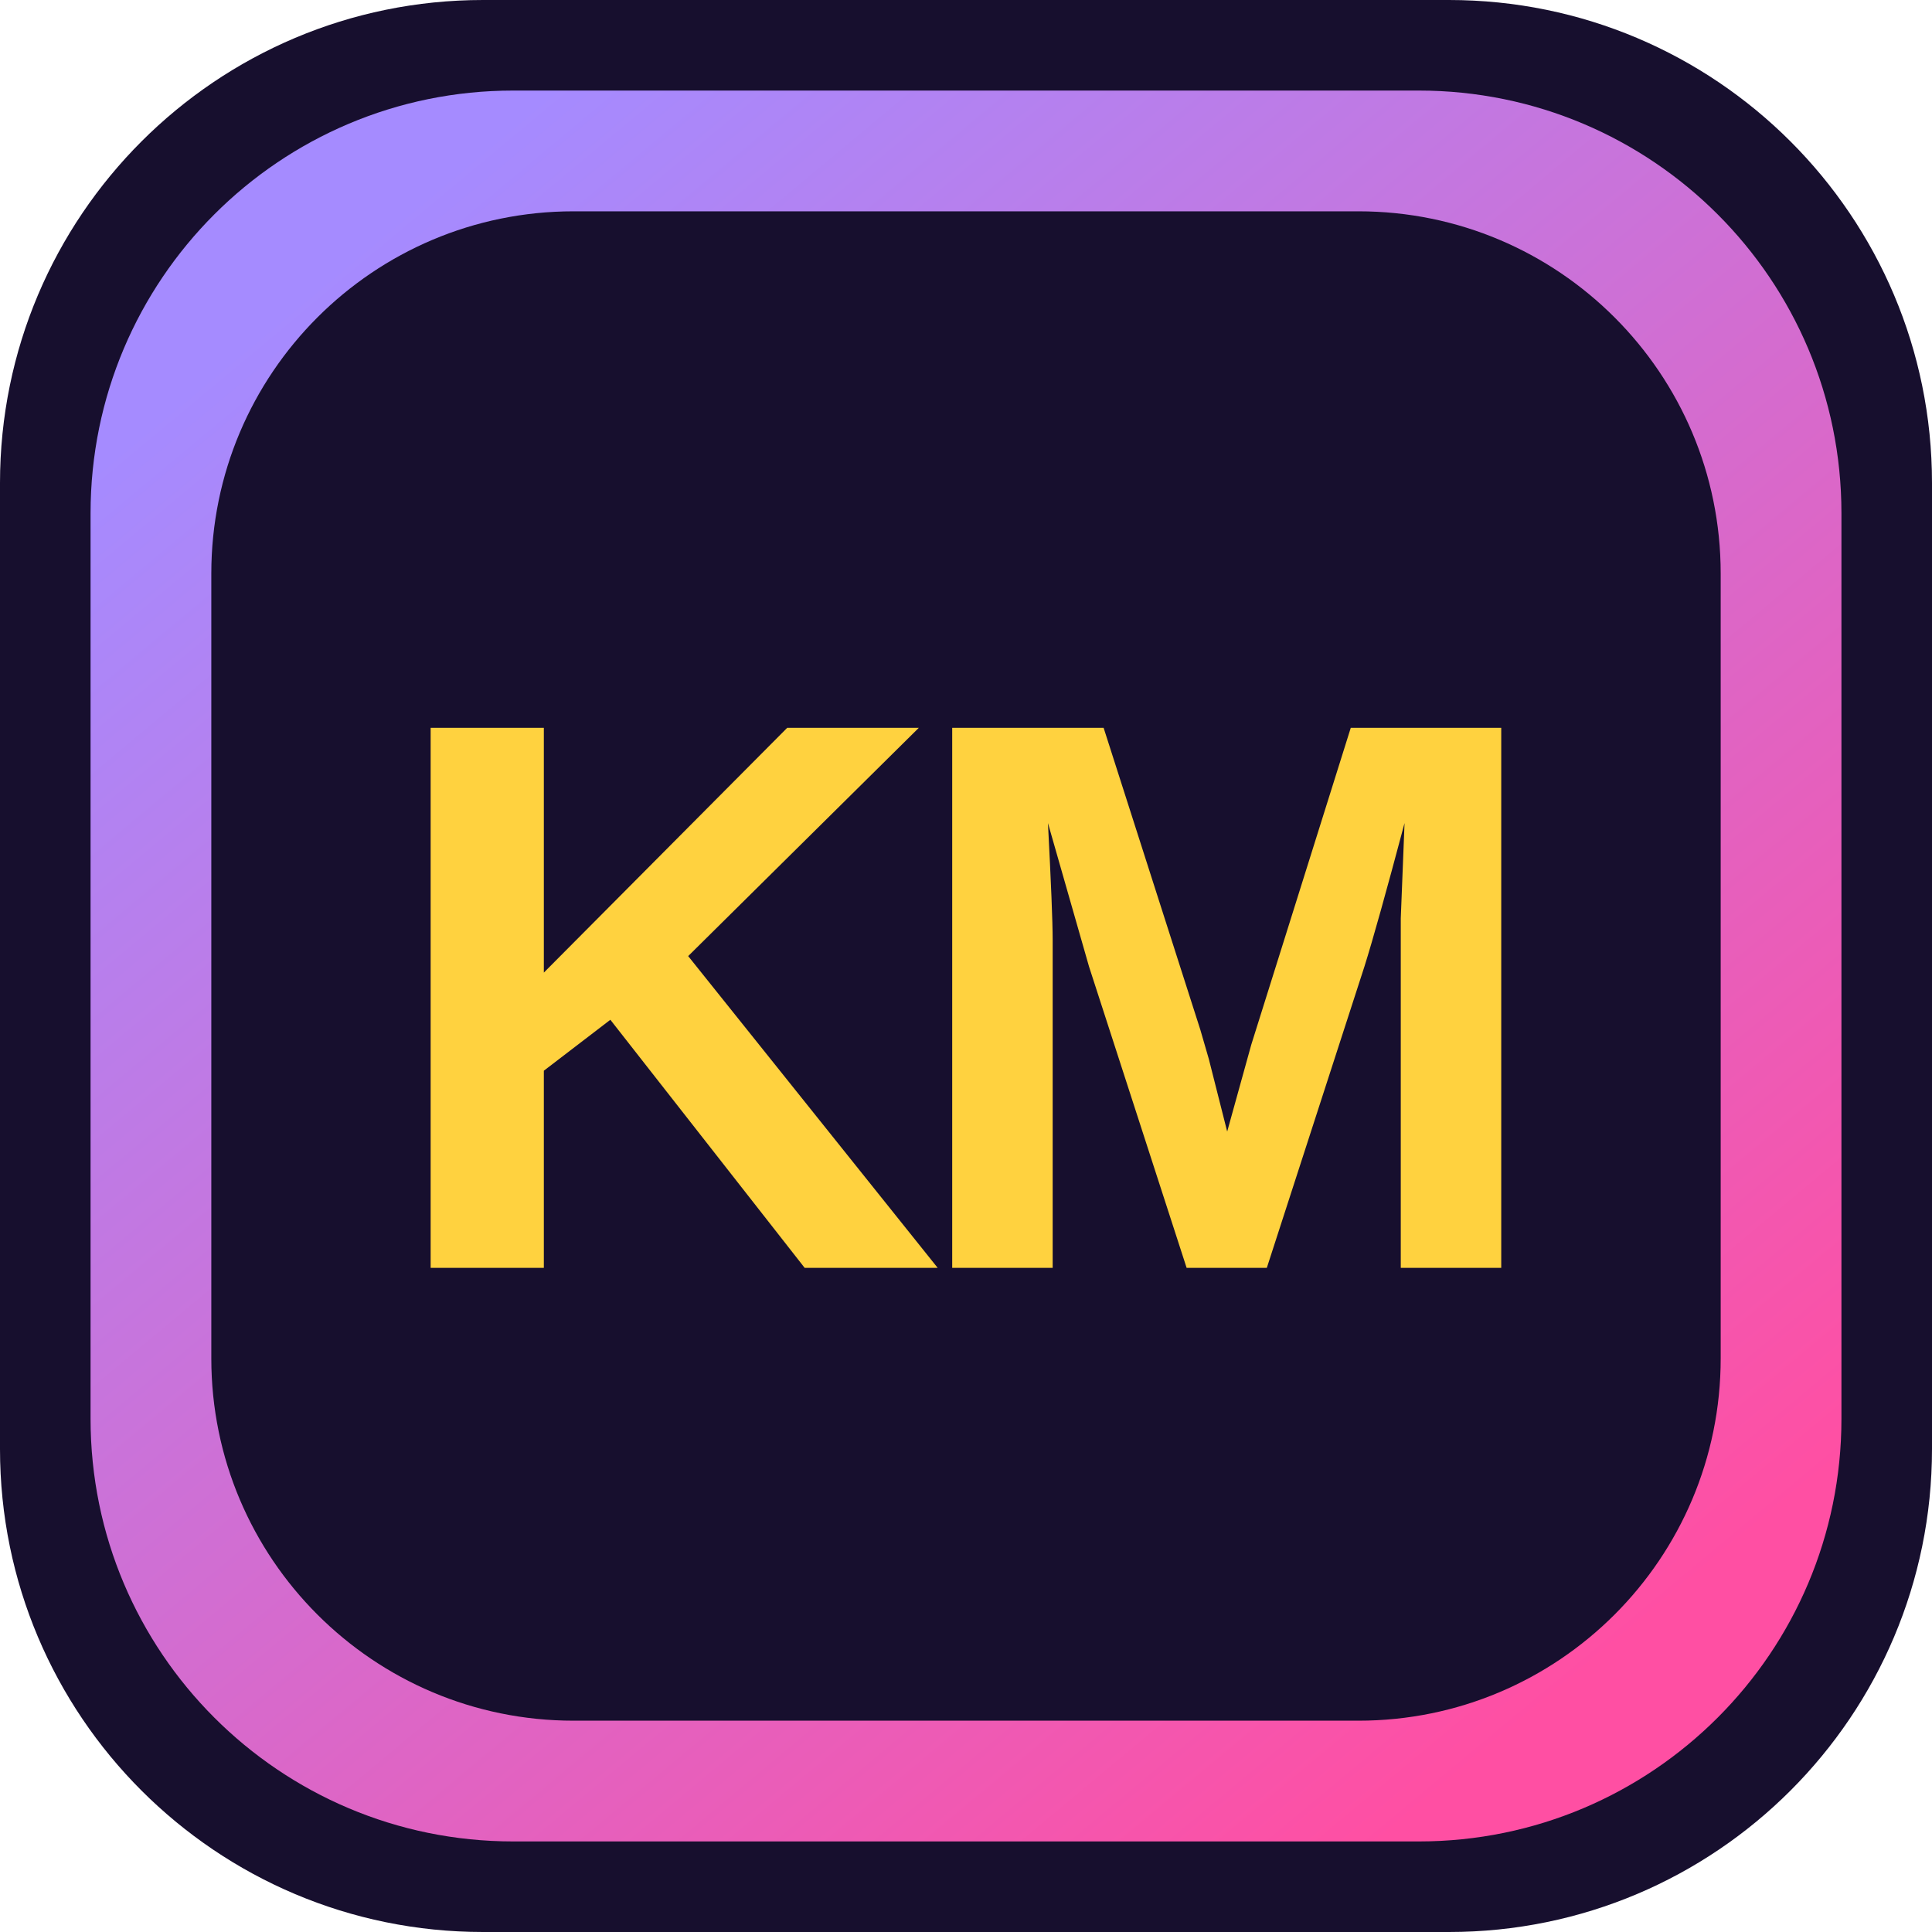
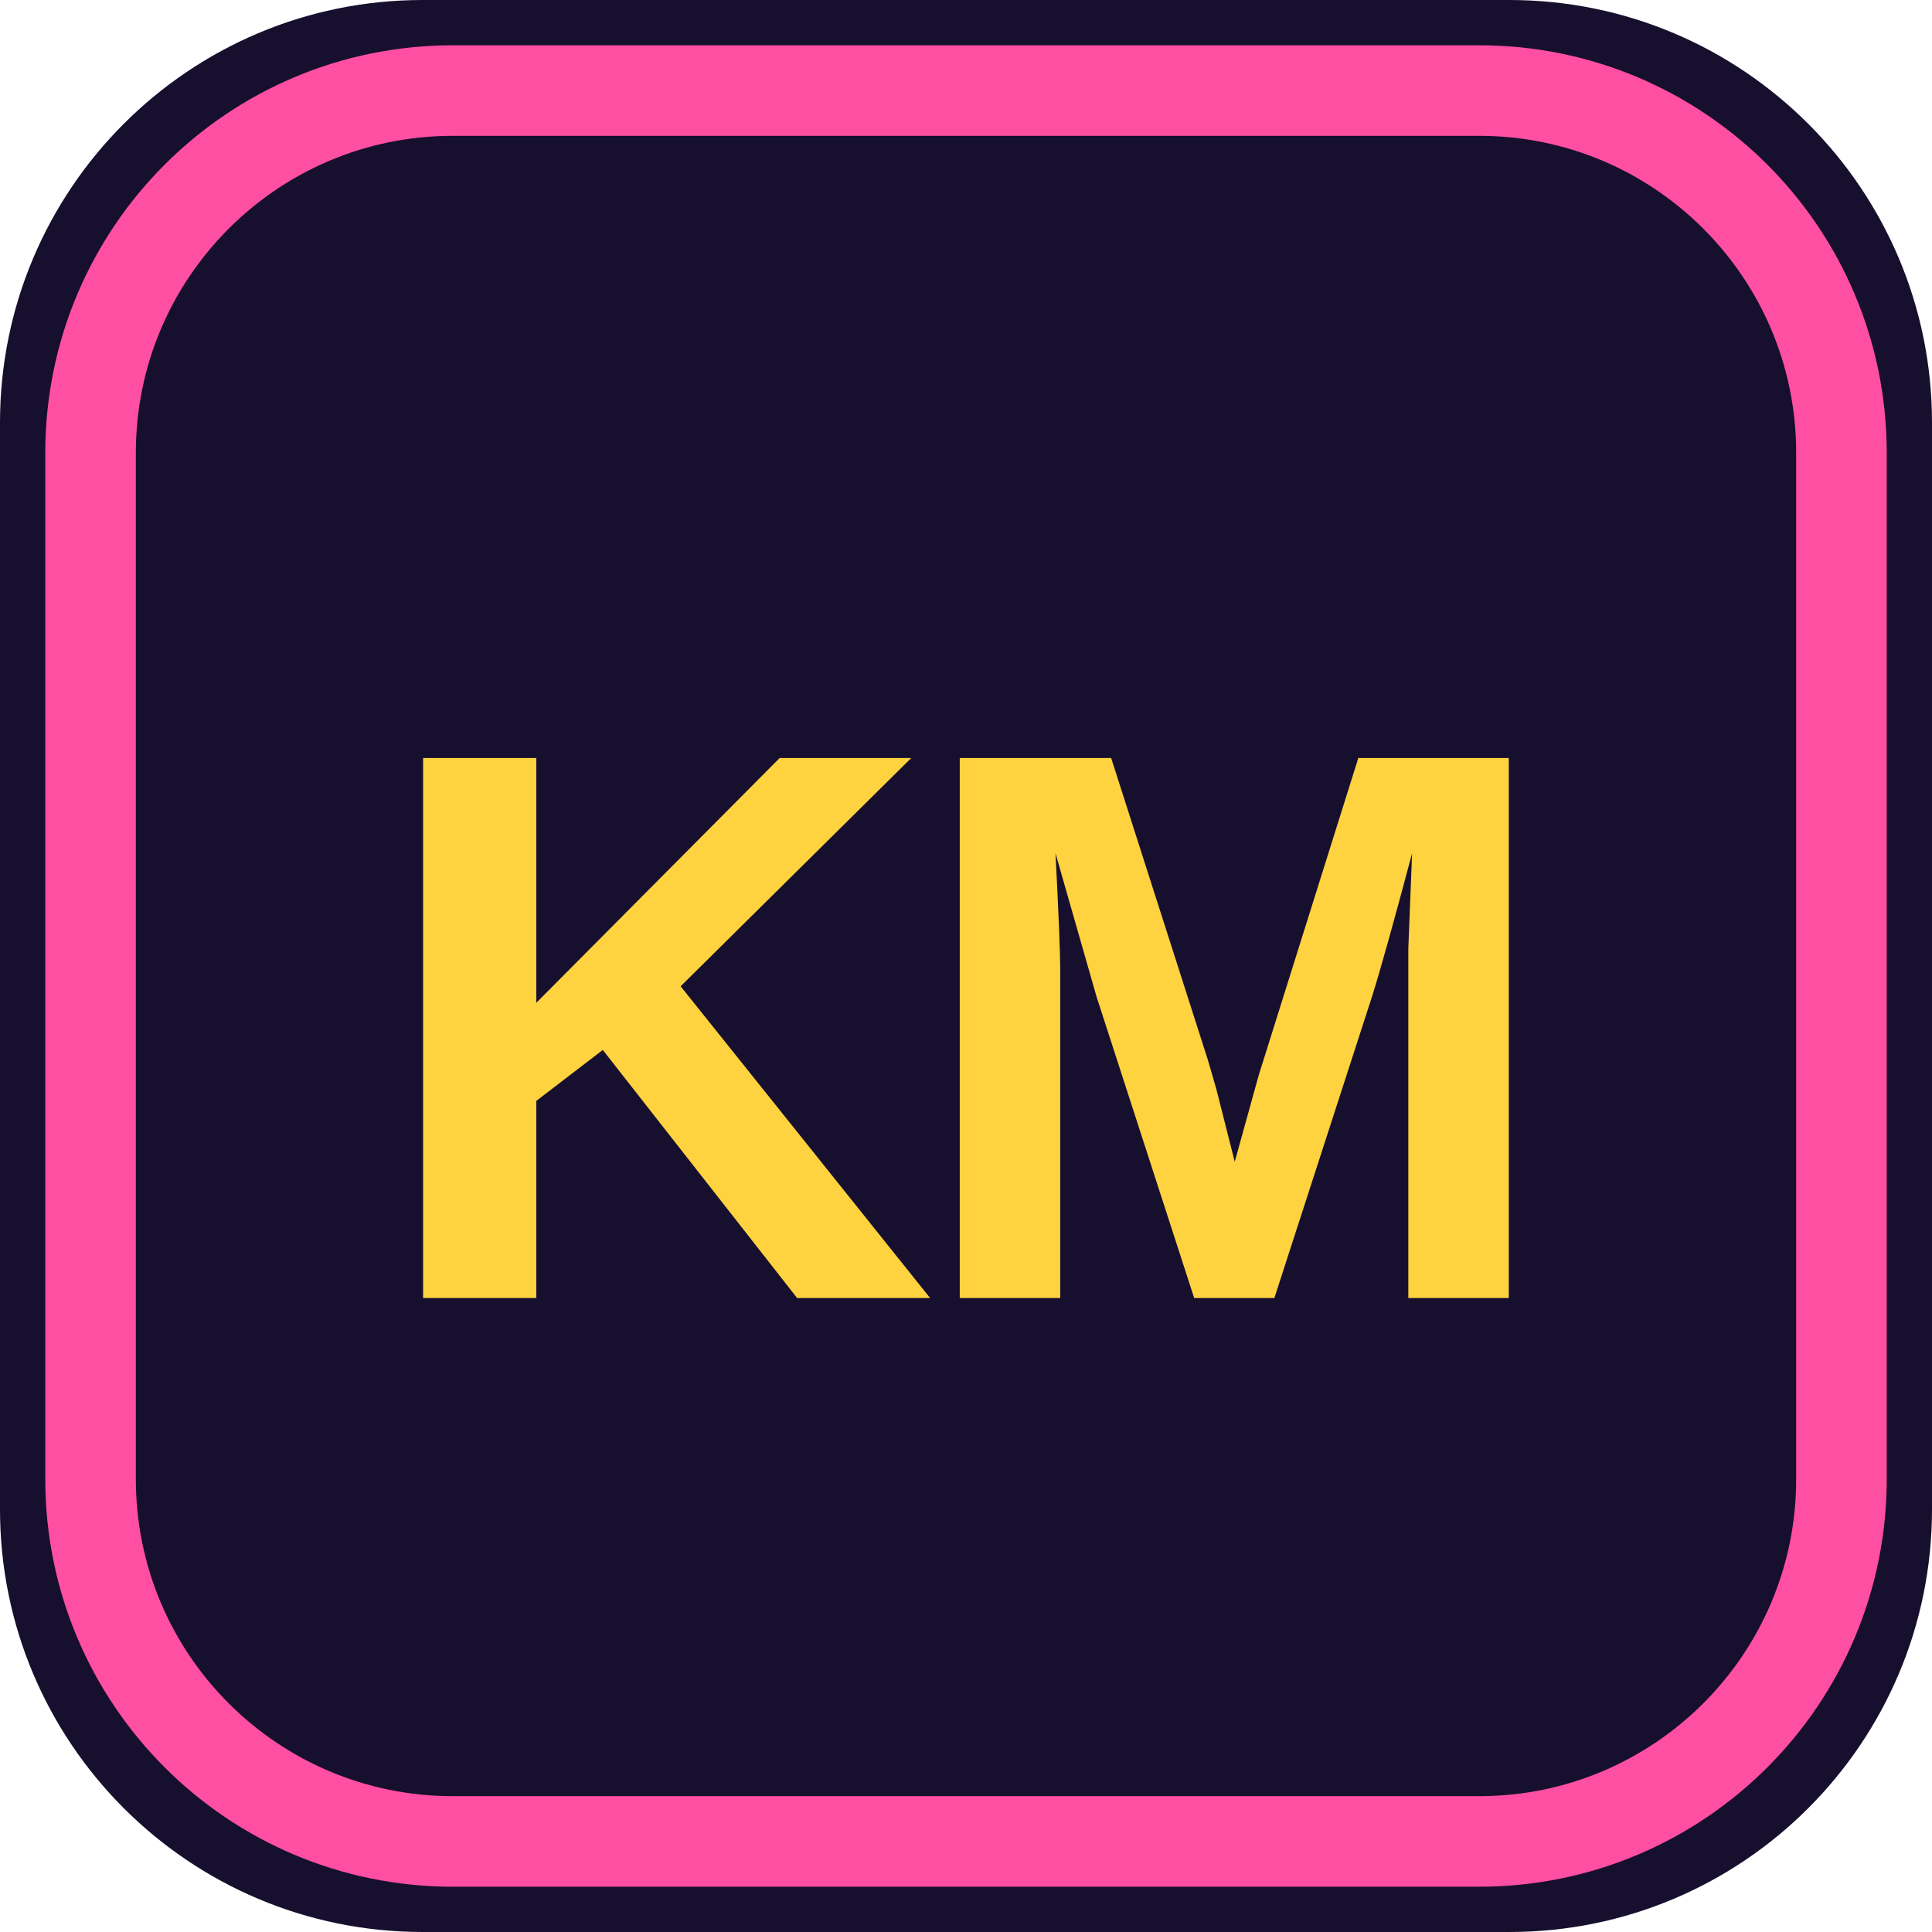
<svg xmlns="http://www.w3.org/2000/svg" viewBox="0 0 64 64" role="img" aria-label="KM">
-   <defs>
-     <linearGradient id="g" x1="12" y1="8" x2="52" y2="56" gradientUnits="userSpaceOnUse">
-       <stop stop-color="#A58BFF" />
-       <stop offset="1" stop-color="#FF4FA3" />
-     </linearGradient>
-   </defs>
-   <rect width="64" height="64" rx="16" fill="#170F2E" />
-   <rect x="3" y="3" width="58" height="58" rx="14" fill="url(#g)" />
-   <rect x="7" y="7" width="50" height="50" rx="12" fill="#170F2E" />
-   <text x="32" y="42" text-anchor="middle" font-family="Instrument Sans, Helvetica Neue, Arial, sans-serif" font-size="26" font-weight="700" letter-spacing="-1.5" fill="#FFD23F">KM</text>
+   <rect width="64" height="64" rx="14" fill="#170F2E" />
+   <rect x="3" y="3" width="58" height="58" rx="12" fill="none" stroke="#FF4FA3" stroke-width="3" />
+   <text x="32" y="43" text-anchor="middle" font-family="Helvetica Neue, Arial, sans-serif" font-size="26" font-weight="700" fill="#FFD23F" letter-spacing="-1">KM</text>
</svg>
